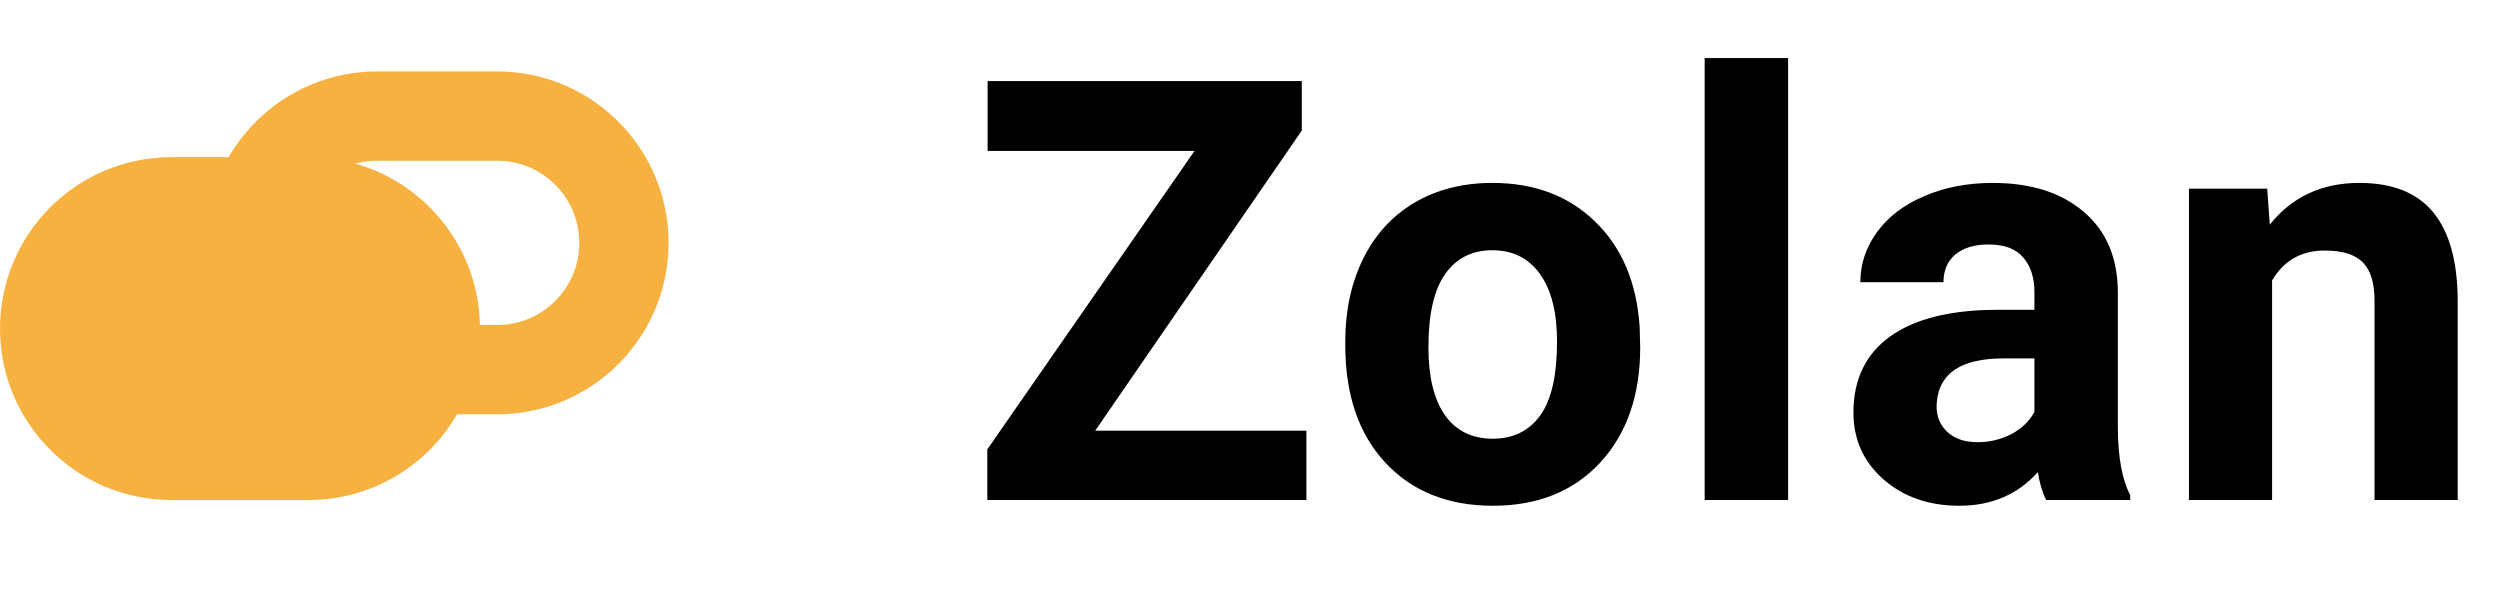
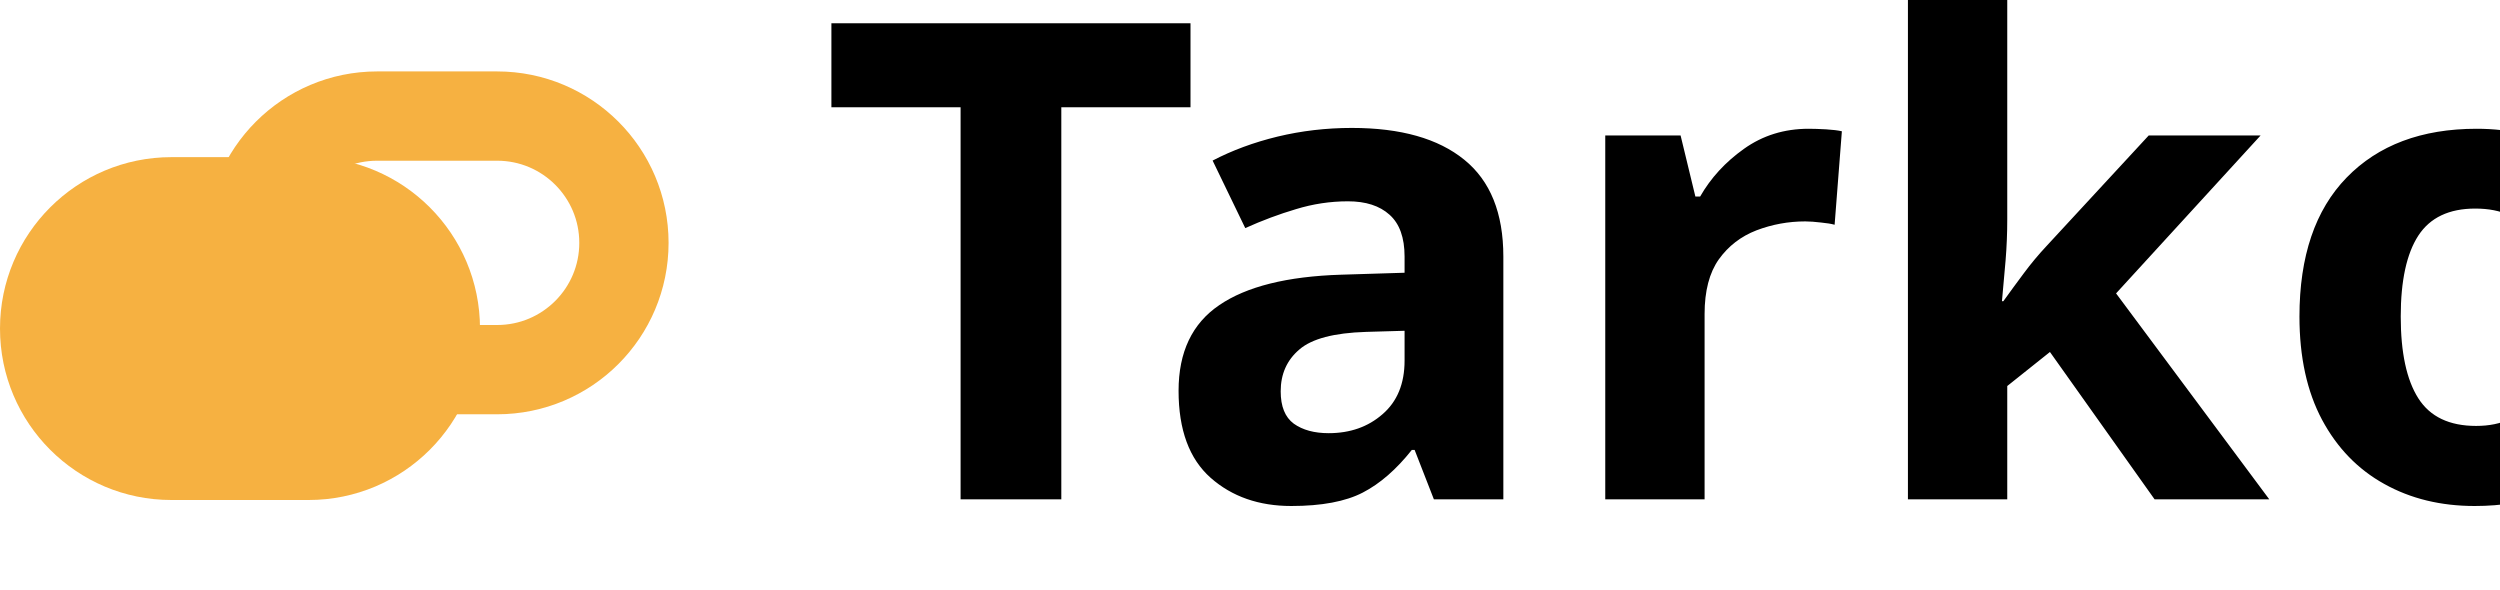
- <svg xmlns="http://www.w3.org/2000/svg" width="140" height="33" fill="none">
-   <rect y="8.8" width="26.88" height="19.2" rx="9.6" fill="#F6B141" />
-   <rect x="14.02" y="6.5" width="20.92" height="14.2" rx="7.1" stroke="#F6B141" stroke-width="5" />
-   <path d="M61.332 24.117h11.827V28H55.29v-2.836l11.602-16.71H55.306V4.54H72.9v2.772L61.332 24.117zm14.003-4.995c0-1.73.333-3.271.999-4.625.666-1.353 1.622-2.4 2.868-3.142 1.257-.741 2.713-1.112 4.367-1.112 2.352 0 4.27.72 5.752 2.16 1.493 1.439 2.326 3.394 2.498 5.865l.032 1.192c0 2.675-.746 4.823-2.24 6.445-1.493 1.612-3.496 2.417-6.01 2.417s-4.522-.805-6.026-2.417c-1.493-1.611-2.24-3.803-2.24-6.574v-.21zm4.657.338c0 1.654.311 2.922.934 3.803.623.87 1.515 1.305 2.675 1.305 1.128 0 2.009-.43 2.643-1.29.633-.87.95-2.255.95-4.156 0-1.622-.317-2.88-.95-3.77-.634-.893-1.526-1.338-2.675-1.338-1.139 0-2.02.446-2.643 1.337-.623.88-.934 2.25-.934 4.109zM100.134 28h-4.673V3.25h4.673V28zm14.454 0c-.215-.419-.371-.94-.467-1.563-1.128 1.257-2.595 1.885-4.399 1.885-1.708 0-3.126-.494-4.254-1.482-1.117-.988-1.676-2.235-1.676-3.738 0-1.848.682-3.266 2.046-4.254 1.375-.989 3.357-1.488 5.946-1.499h2.143v-.999c0-.806-.209-1.45-.628-1.934-.408-.483-1.058-.725-1.95-.725-.784 0-1.402.188-1.853.564-.44.376-.661.892-.661 1.547h-4.656c0-1.01.311-1.944.934-2.803.623-.86 1.504-1.531 2.643-2.015 1.139-.494 2.417-.74 3.835-.74 2.148 0 3.851.542 5.108 1.627 1.267 1.074 1.901 2.588 1.901 4.544v7.557c.011 1.654.242 2.905.693 3.754V28h-4.705zm-3.851-3.239a4.07 4.07 0 0 0 1.901-.45c.58-.313 1.01-.726 1.289-1.242v-2.997h-1.74c-2.331 0-3.572.806-3.722 2.417l-.016.274c0 .58.204 1.058.612 1.434.408.376.967.564 1.676.564zm16.226-14.196l.145 2.015c1.246-1.558 2.917-2.337 5.012-2.337 1.847 0 3.222.543 4.125 1.628.902 1.085 1.364 2.707 1.385 4.866V28h-4.656V16.85c0-.989-.215-1.703-.645-2.144-.43-.45-1.144-.676-2.143-.676-1.311 0-2.293.558-2.949 1.676V28h-4.656V10.565h4.382z" fill="#000" />
+ <svg xmlns="http://www.w3.org/2000/svg" width="140" height="33" fill="none" version="1.1" id="svg27">
+   <defs id="defs31" />
+   <rect y="8.8" width="26.88" height="19.2" rx="9.6" fill="#F6B141" id="rect21" />
+   <rect x="14.02" y="6.5" width="20.92" height="14.2" rx="7.1" stroke="#F6B141" stroke-width="5" id="rect23" />
+   <text xml:space="preserve" style="font-style:normal;font-variant:normal;font-weight:bold;font-stretch:normal;font-size:37.333px;line-height:1.25;font-family:Calibri;-inkscape-font-specification:'Calibri Bold';fill:#000000;fill-opacity:1;stroke:none" x="45.809" y="27.96" id="text2857">
+     <tspan id="tspan2855" x="45.809" y="27.96">Tarko</tspan>
+   </text>
</svg>
